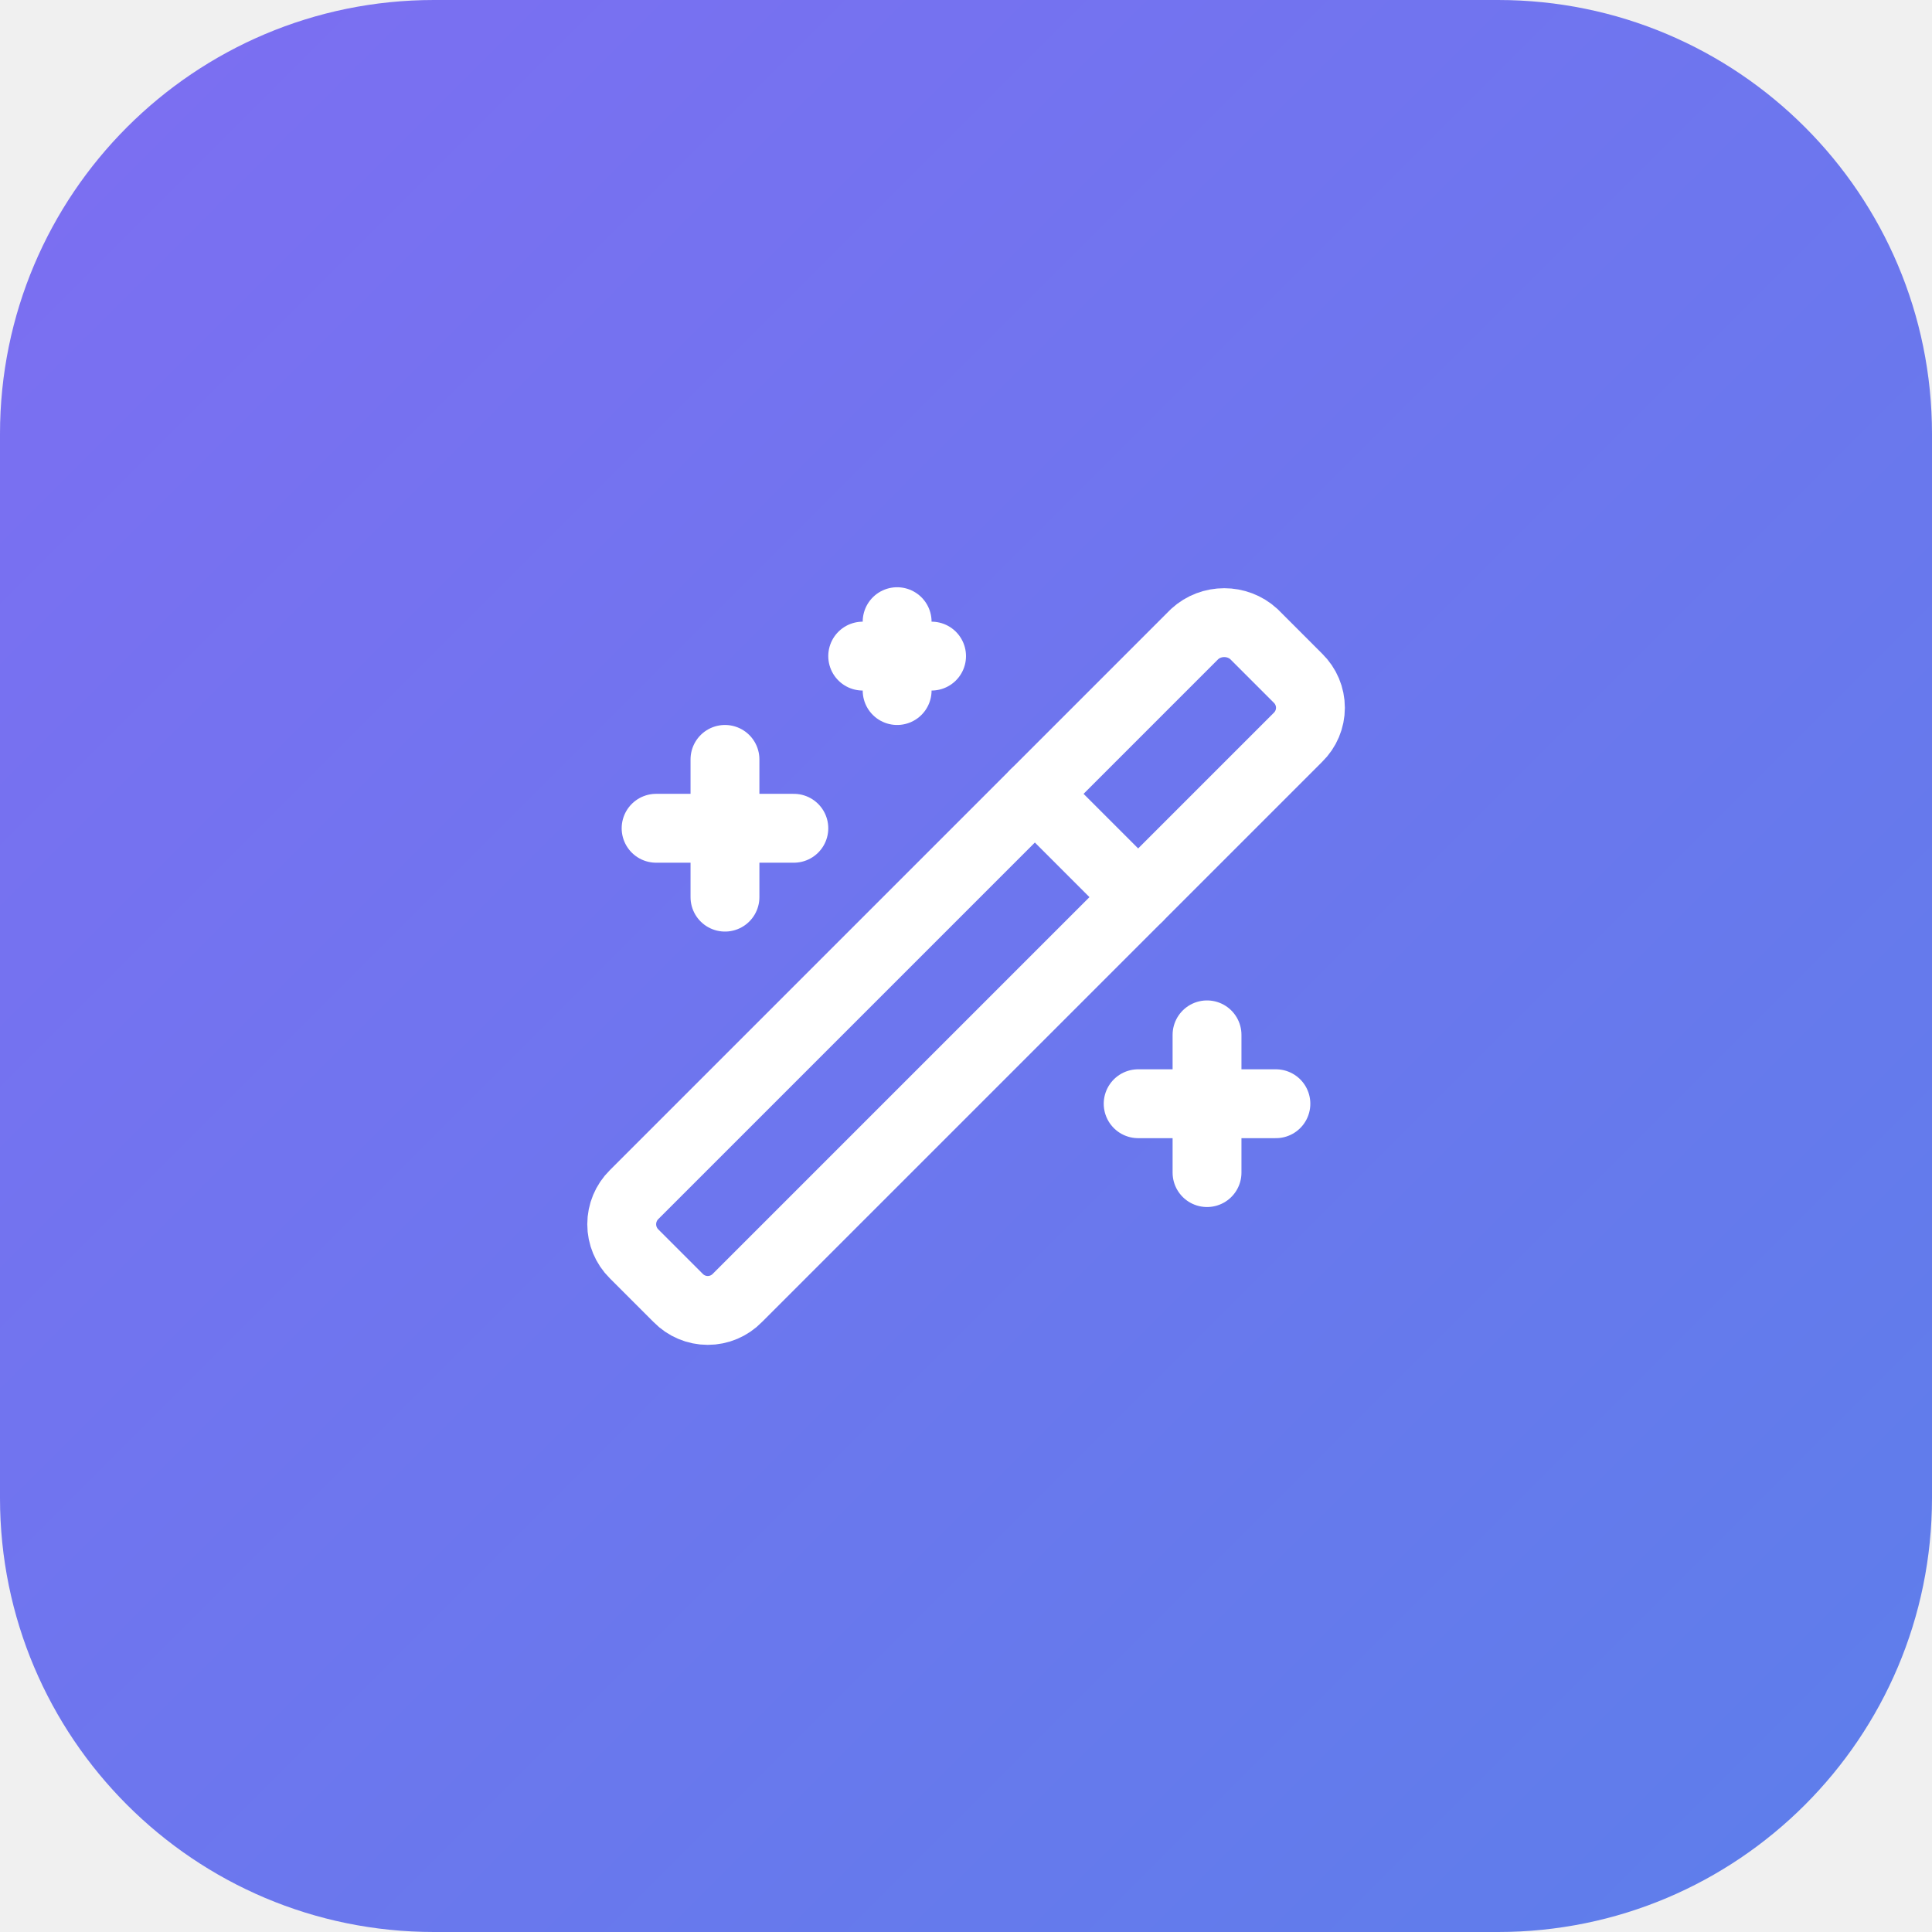
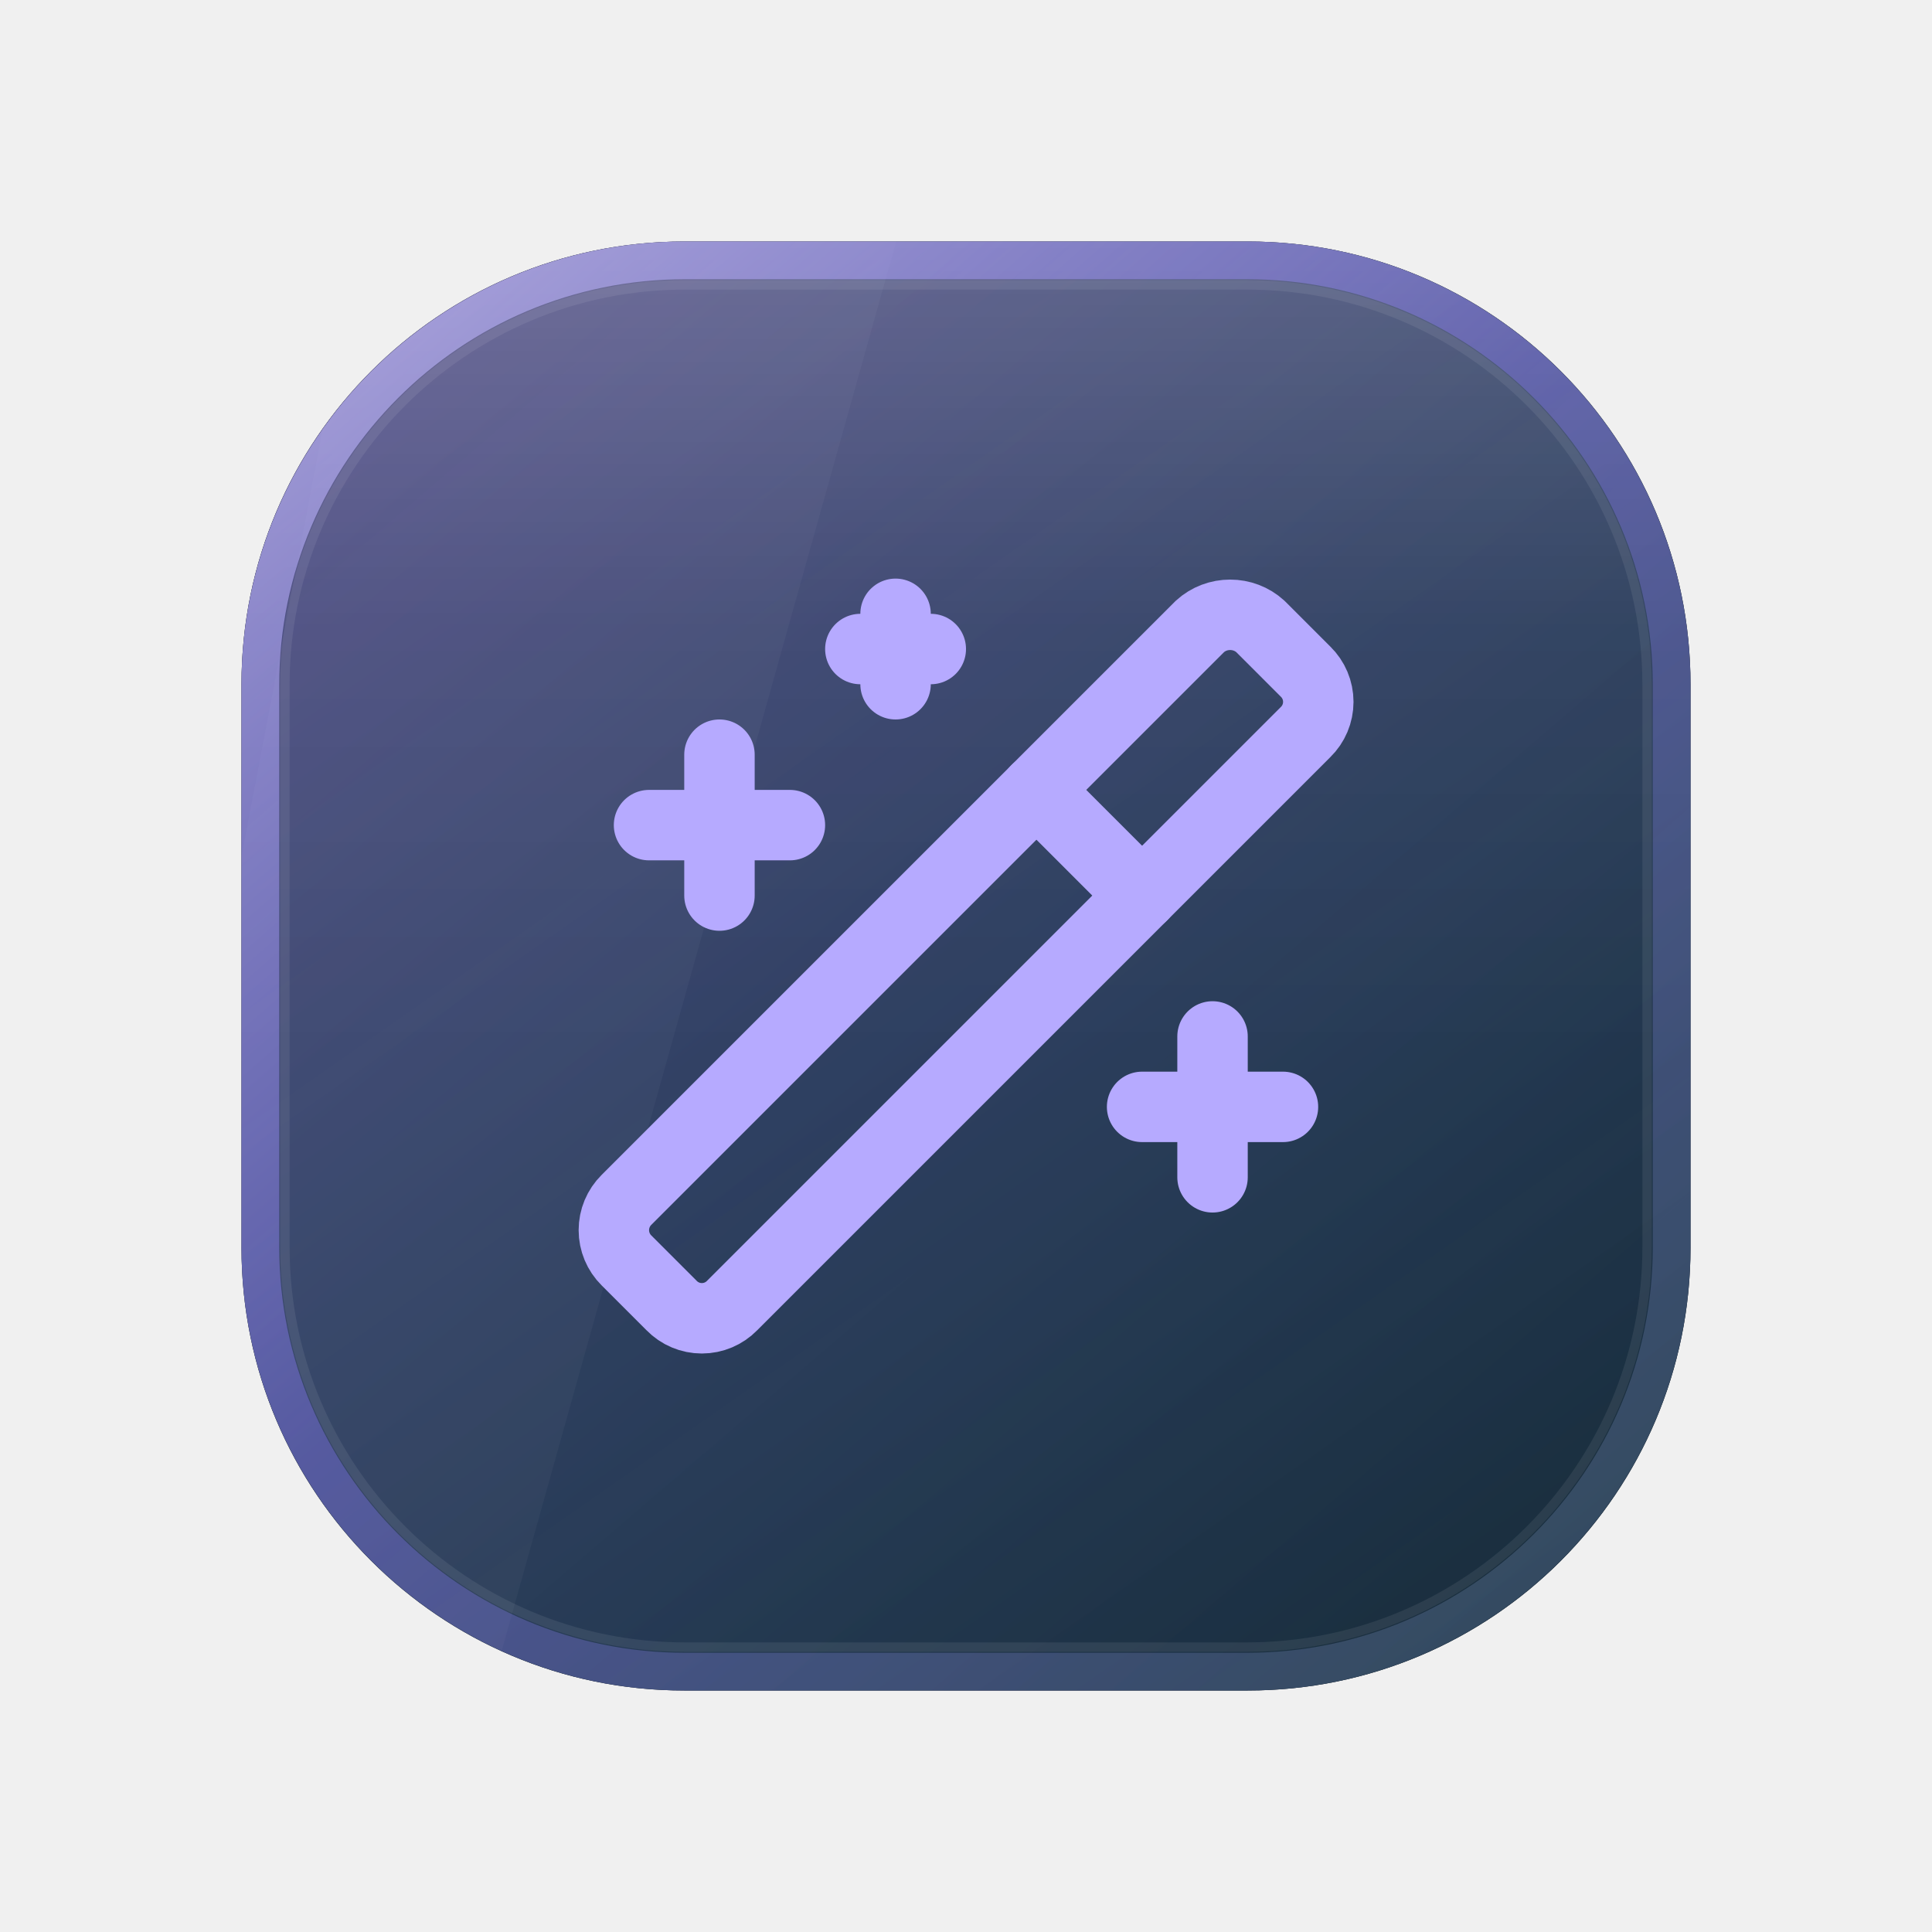
<svg xmlns="http://www.w3.org/2000/svg" viewBox="0 0 1024 1024">
  <defs>
-     <linearGradient id="ui-primary" x1="0" y1="0" x2="1024" y2="1024" gradientUnits="userSpaceOnUse">
-       <stop stop-color="#7D6EF2" />
-       <stop offset="1" stop-color="#5D7EEA" />
+     <clipPath id="tile">
+       <rect x="128" y="128" width="768" height="768" rx="234.667" />
+     </clipPath>
+     <linearGradient id="glass-body" x1="8%" y1="2%" x2="92%" y2="100%">
+       <stop stop-color="#34354E" stop-opacity=".94" />
+       <stop offset=".48" stop-color="#202638" stop-opacity=".92" />
+       <stop offset="1" stop-color="#111923" stop-opacity=".96" />
+     </linearGradient>
+     <linearGradient id="ui-brand" x1="15%" y1="0%" x2="85%" y2="100%">
+       <stop stop-color="#8B7BFF" stop-opacity=".32" />
+       <stop offset="1" stop-color="#42C9FF" stop-opacity=".1" />
+     </linearGradient>
+     <linearGradient id="glass-shine" x1="0%" y1="0%" x2="0%" y2="100%">
+       <stop stop-color="#FFFFFF" stop-opacity=".17" />
+       <stop offset=".48" stop-color="#FFFFFF" stop-opacity=".035" />
+       <stop offset="1" stop-color="#FFFFFF" stop-opacity="0" />
+     </linearGradient>
+     <linearGradient id="glass-border" x1="8%" y1="4%" x2="92%" y2="100%">
+       <stop stop-color="#C6BEFF" stop-opacity=".62" />
+       <stop offset=".45" stop-color="#8B7BFF" stop-opacity=".38" />
+       <stop offset="1" stop-color="#66839D" stop-opacity=".34" />
    </linearGradient>
  </defs>
-   <rect width="1024" height="1024" rx="230" fill="url(#ui-primary)" />
-   <g transform="translate(293 293) scale(18.25)" fill="none" stroke="#FFFFFF" stroke-width="2" stroke-linecap="round" stroke-linejoin="round">
+   <rect x="128" y="128" width="768" height="768" rx="234.667" fill="#111522" fill-opacity=".9" />
+   <rect x="128" y="128" width="768" height="768" rx="234.667" fill="url(#glass-body)" />
+   <rect x="128" y="128" width="768" height="768" rx="234.667" fill="url(#ui-brand)" />
+   <rect x="128" y="128" width="768" height="430" fill="url(#glass-shine)" clip-path="url(#tile)" />
+   <path d="M190 128h285L260 896H128V454Z" fill="#FFFFFF" fill-opacity=".035" clip-path="url(#tile)" />
+   <rect x="138" y="138" width="748" height="748" rx="225" fill="none" stroke="url(#glass-border)" stroke-width="20" />
+   <rect x="151" y="151" width="722" height="722" rx="212" fill="none" stroke="#FFFFFF" stroke-opacity=".075" stroke-width="5" />
+   <g transform="translate(288 288) scale(18.6667)" fill="none" stroke="#B6AAFF" stroke-width="2" stroke-linecap="round" stroke-linejoin="round">
    <path d="m21.64 3.64-1.28-1.28a1.25 1.21 0 0 0-1.72 0L2.36 18.64a1.21 1.21 0 0 0 0 1.72l1.28 1.28a1.2 1.2 0 0 0 1.72 0L21.64 5.36a1.2 1.2 0 0 0 0-1.72" />
    <path d="m14 7 3 3" />
    <path d="M5 6v4" />
    <path d="M19 14v4" />
    <path d="M10 2v2" />
    <path d="M7 8H3" />
    <path d="M21 16h-4" />
    <path d="M11 3H9" />
  </g>
</svg>
